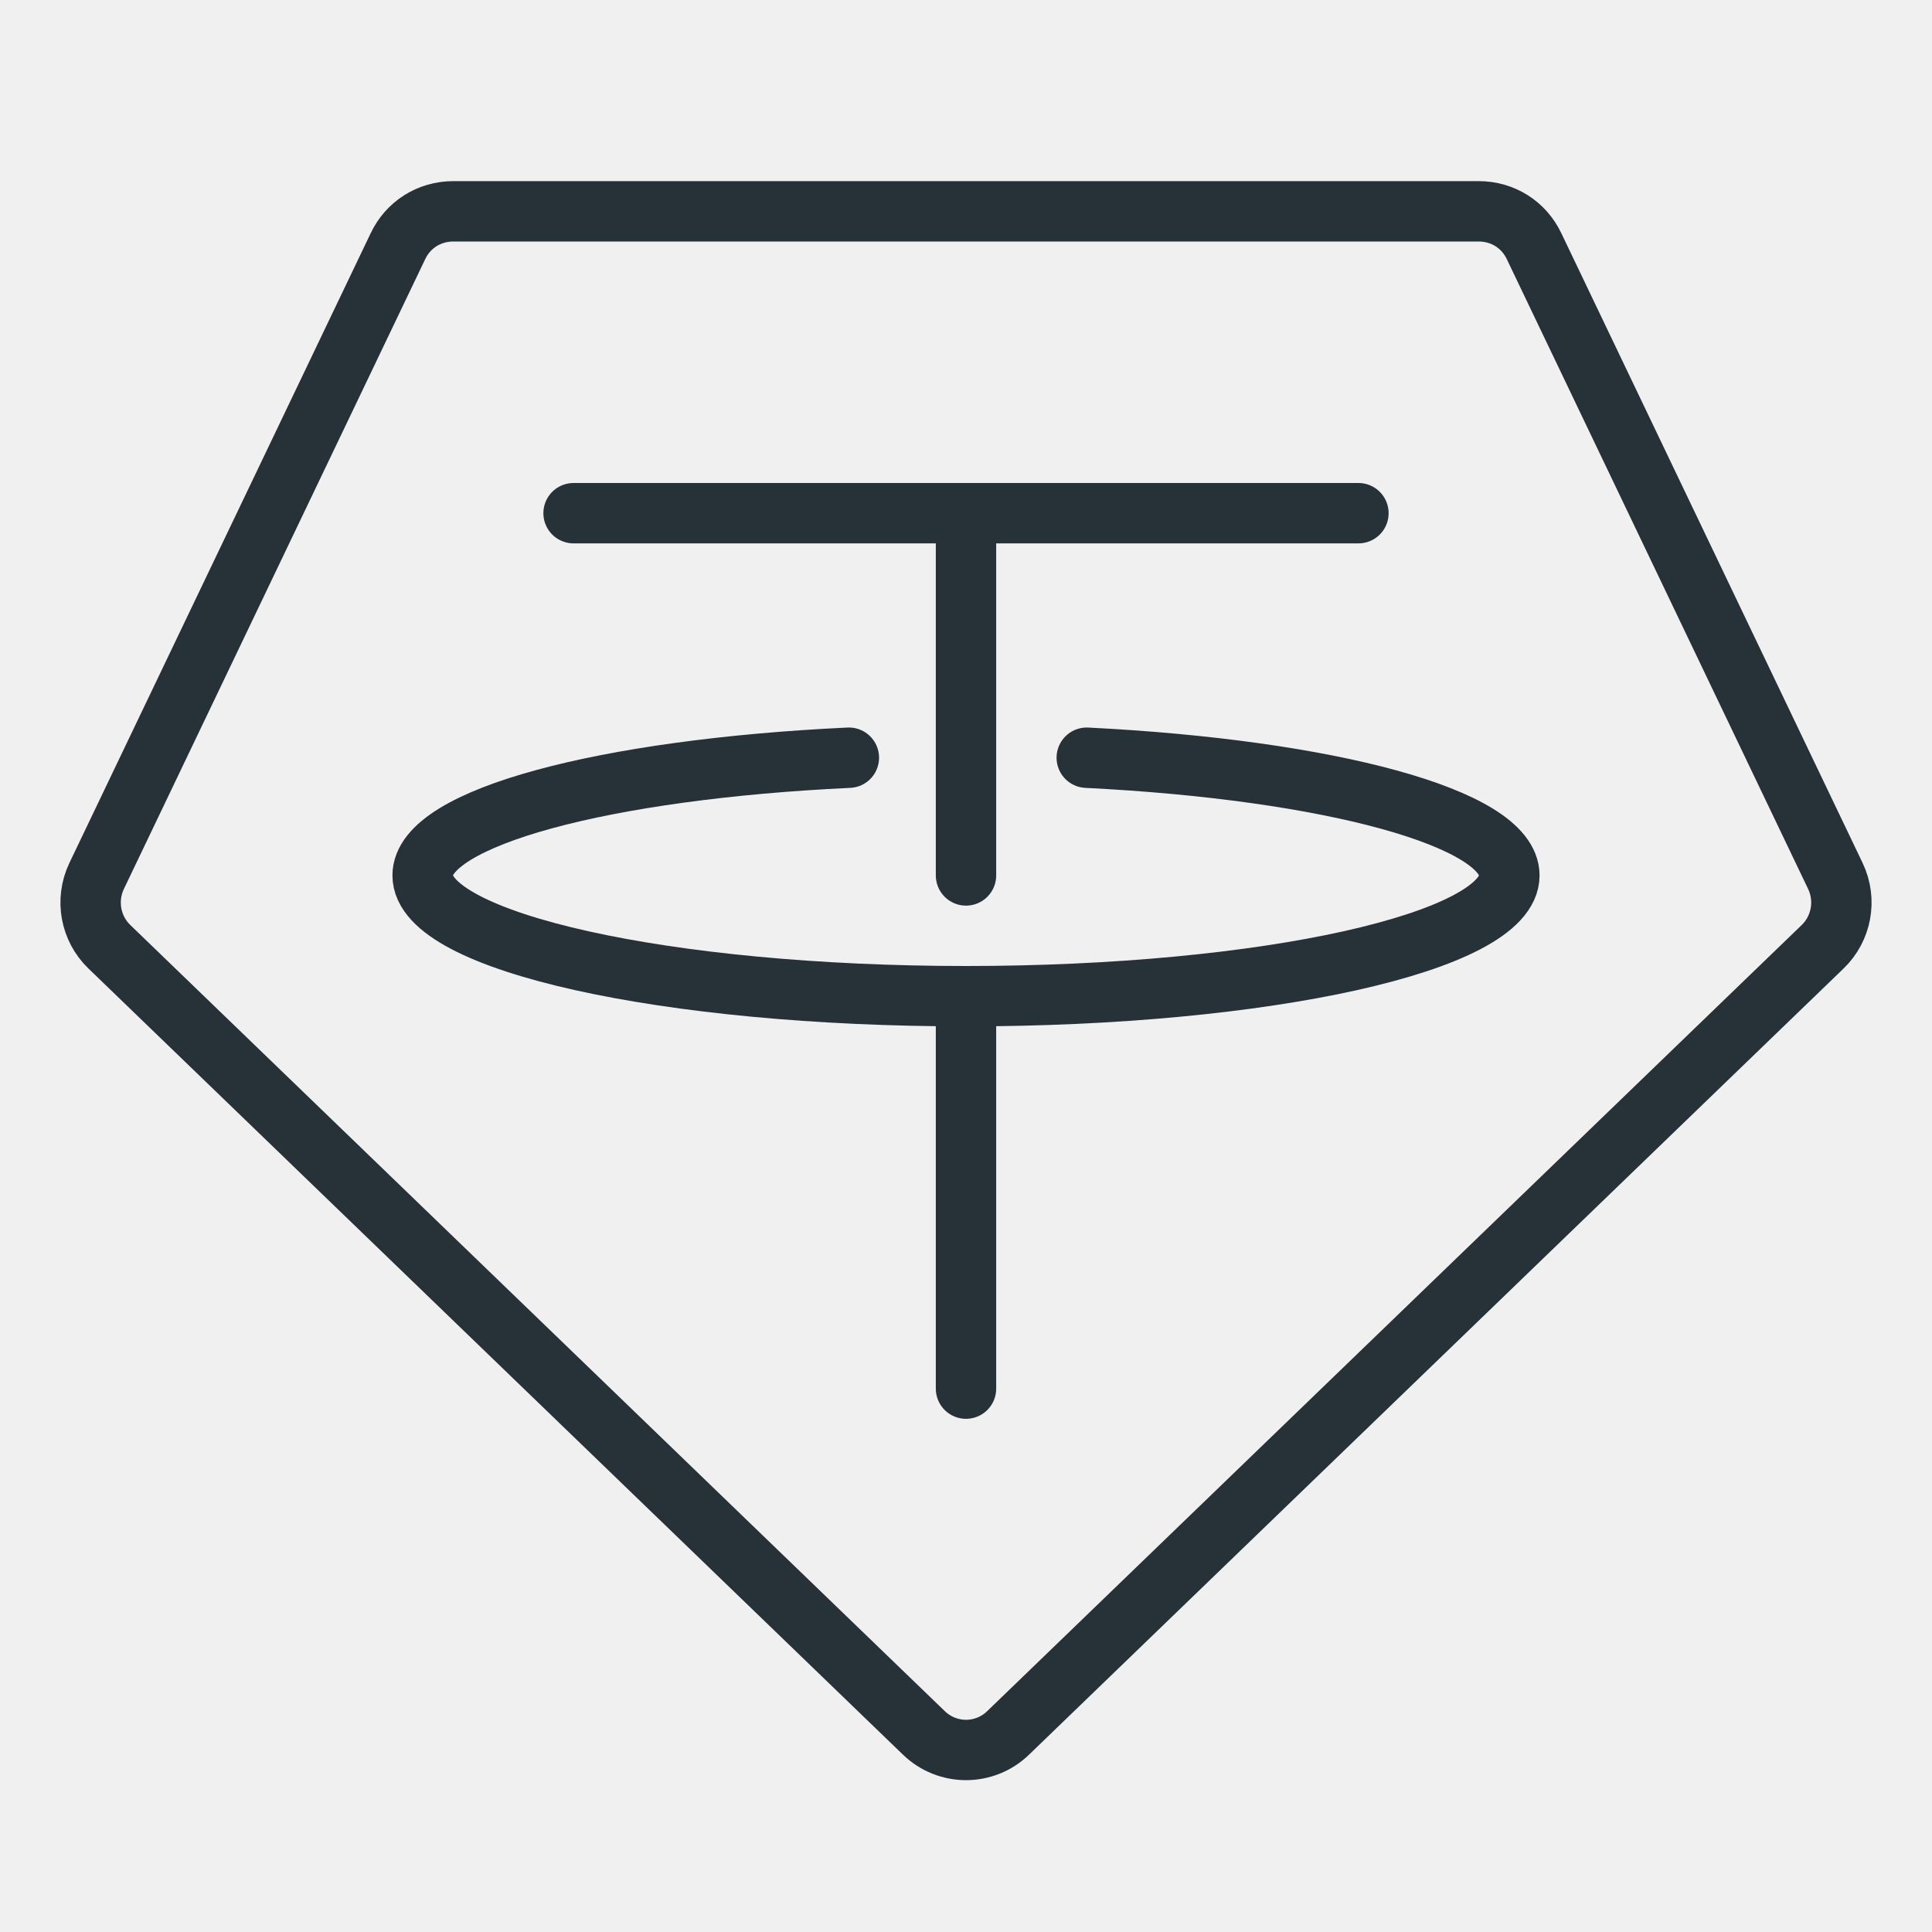
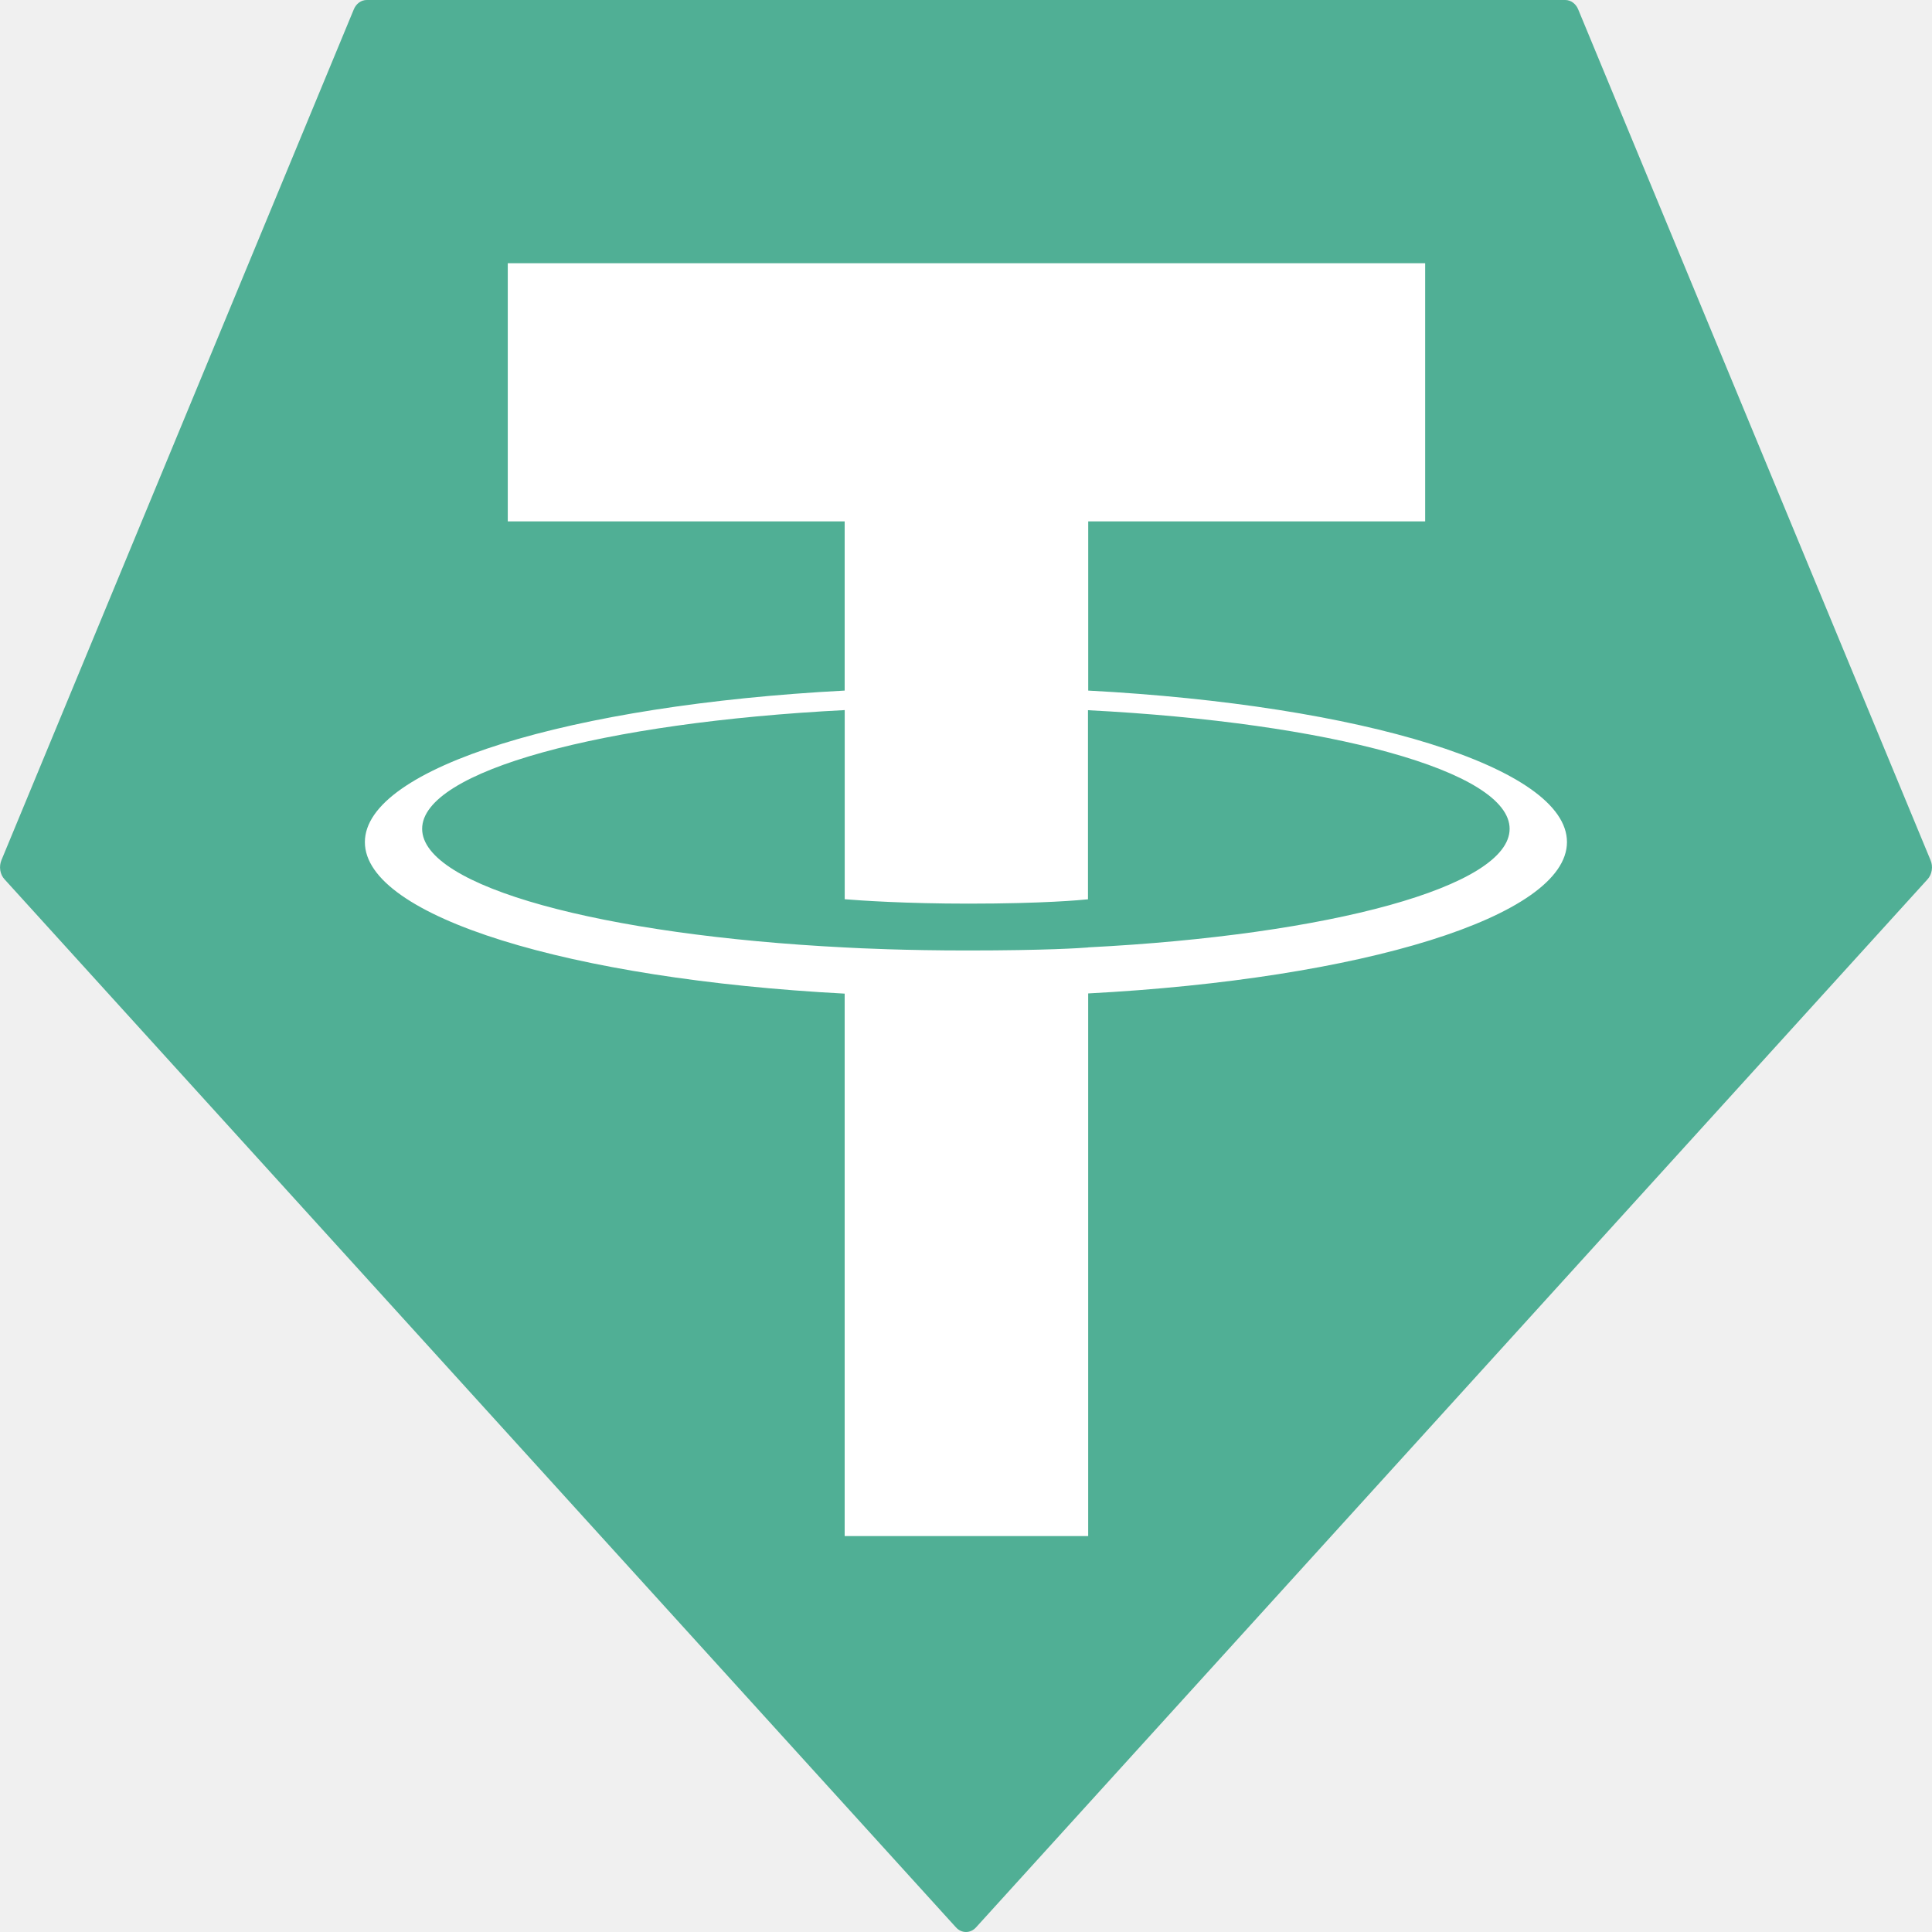
- <svg xmlns="http://www.w3.org/2000/svg" viewBox="0 0 32.00 32.00" id="_x3C_Layer_x3E_" version="1.1" xml:space="preserve" fill="#000000">
-   <g id="SVGRepo_bgCarrier" stroke-width="0" />
-   <g id="SVGRepo_tracerCarrier" stroke-linecap="round" stroke-linejoin="round" />
-   <g id="SVGRepo_iconCarrier">
-     <style type="text/css">
-             .st0 {
-                 fill: none;
-                 stroke: #455A64;
-                 stroke-linecap: round;
-                 stroke-linejoin: round;
-                 stroke-miterlimit: 10;
-             }
- 
-             .st1 {
-                 fill: none;
-                 stroke: #263238;
-                 stroke-linecap: round;
-                 stroke-linejoin: round;
-                 stroke-miterlimit: 10;
-             }
-         </style>
-     <g id="tether_x2C__crypto">
-       <g id="XMLID_13_">
-         <path class="st1" d="M30.19,15.68L16.7,28.7c-0.39,0.38-1.01,0.38-1.4,0L1.81,15.68c-0.31-0.3-0.4-0.77-0.21-1.17 L6.59,4.08C6.76,3.72,7.11,3.5,7.51,3.5h16.98c0.4,0,0.75,0.22,0.92,0.58l4.99,10.43C30.59,14.91,30.5,15.38,30.19,15.68z" id="XMLID_213_" />
-         <path class="st1" d="M18,12.55c4.01,0.2,7,1,7,1.95c0,1.1-4.03,2-9,2s-9-0.9-9-2c0-0.96,3.02-1.76,7.06-1.95" id="XMLID_4327_" />
-         <line class="st1" id="XMLID_4303_" x1="22.5" x2="9.5" y1="8.5" y2="8.5" />
-         <line class="st1" id="XMLID_4310_" x1="16" x2="16" y1="16.5" y2="23" />
-         <line class="st1" id="XMLID_4278_" x1="16" x2="16" y1="8.5" y2="14.5" />
-       </g>
-     </g>
+ <svg xmlns="http://www.w3.org/2000/svg" width="50" height="50" viewBox="0 0 50 50" fill="none">
+   <g clip-path="url(#clip0_3653_55)">
+     <path fill-rule="evenodd" clip-rule="evenodd" d="M9.155 0.246L0.038 22.259C0.004 22.341 -0.007 22.434 0.007 22.523C0.021 22.613 0.06 22.695 0.118 22.757L24.74 49.88C24.81 49.957 24.903 50 25 50C25.097 50 25.19 49.957 25.26 49.88L49.882 22.759C49.94 22.697 49.979 22.614 49.993 22.525C50.008 22.435 49.997 22.343 49.962 22.261L40.845 0.247C40.816 0.173 40.768 0.111 40.709 0.067C40.649 0.023 40.58 -0 40.509 3.27706e-05H9.494C9.423 -0.001 9.353 0.022 9.293 0.065C9.233 0.109 9.185 0.171 9.155 0.246Z" fill="#50AF95" />
+     <path fill-rule="evenodd" clip-rule="evenodd" d="M28.163 24.52C27.986 24.535 27.073 24.598 25.036 24.598C23.415 24.598 22.265 24.542 21.861 24.52C15.599 24.203 10.925 22.95 10.925 21.45C10.925 19.95 15.599 18.698 21.861 18.377V23.272C22.271 23.306 23.443 23.386 25.064 23.386C27.008 23.386 27.982 23.292 28.157 23.274V18.38C34.406 18.7 39.069 19.953 39.069 21.45C39.069 22.947 34.407 24.2 28.157 24.518L28.163 24.52ZM28.163 17.874V13.493H36.883V6.812H13.141V13.493H21.86V17.872C14.773 18.246 9.443 19.86 9.443 21.794C9.443 23.727 14.773 25.34 21.86 25.715V39.754H28.162V25.71C35.232 25.336 40.553 23.724 40.553 21.792C40.553 19.86 35.237 18.248 28.162 17.872L28.163 17.874Z" fill="white" />
  </g>
+   <defs>
+     <clipPath id="clip0_3653_55">
+       <rect width="50" height="50" fill="white" />
+     </clipPath>
+   </defs>
</svg>
